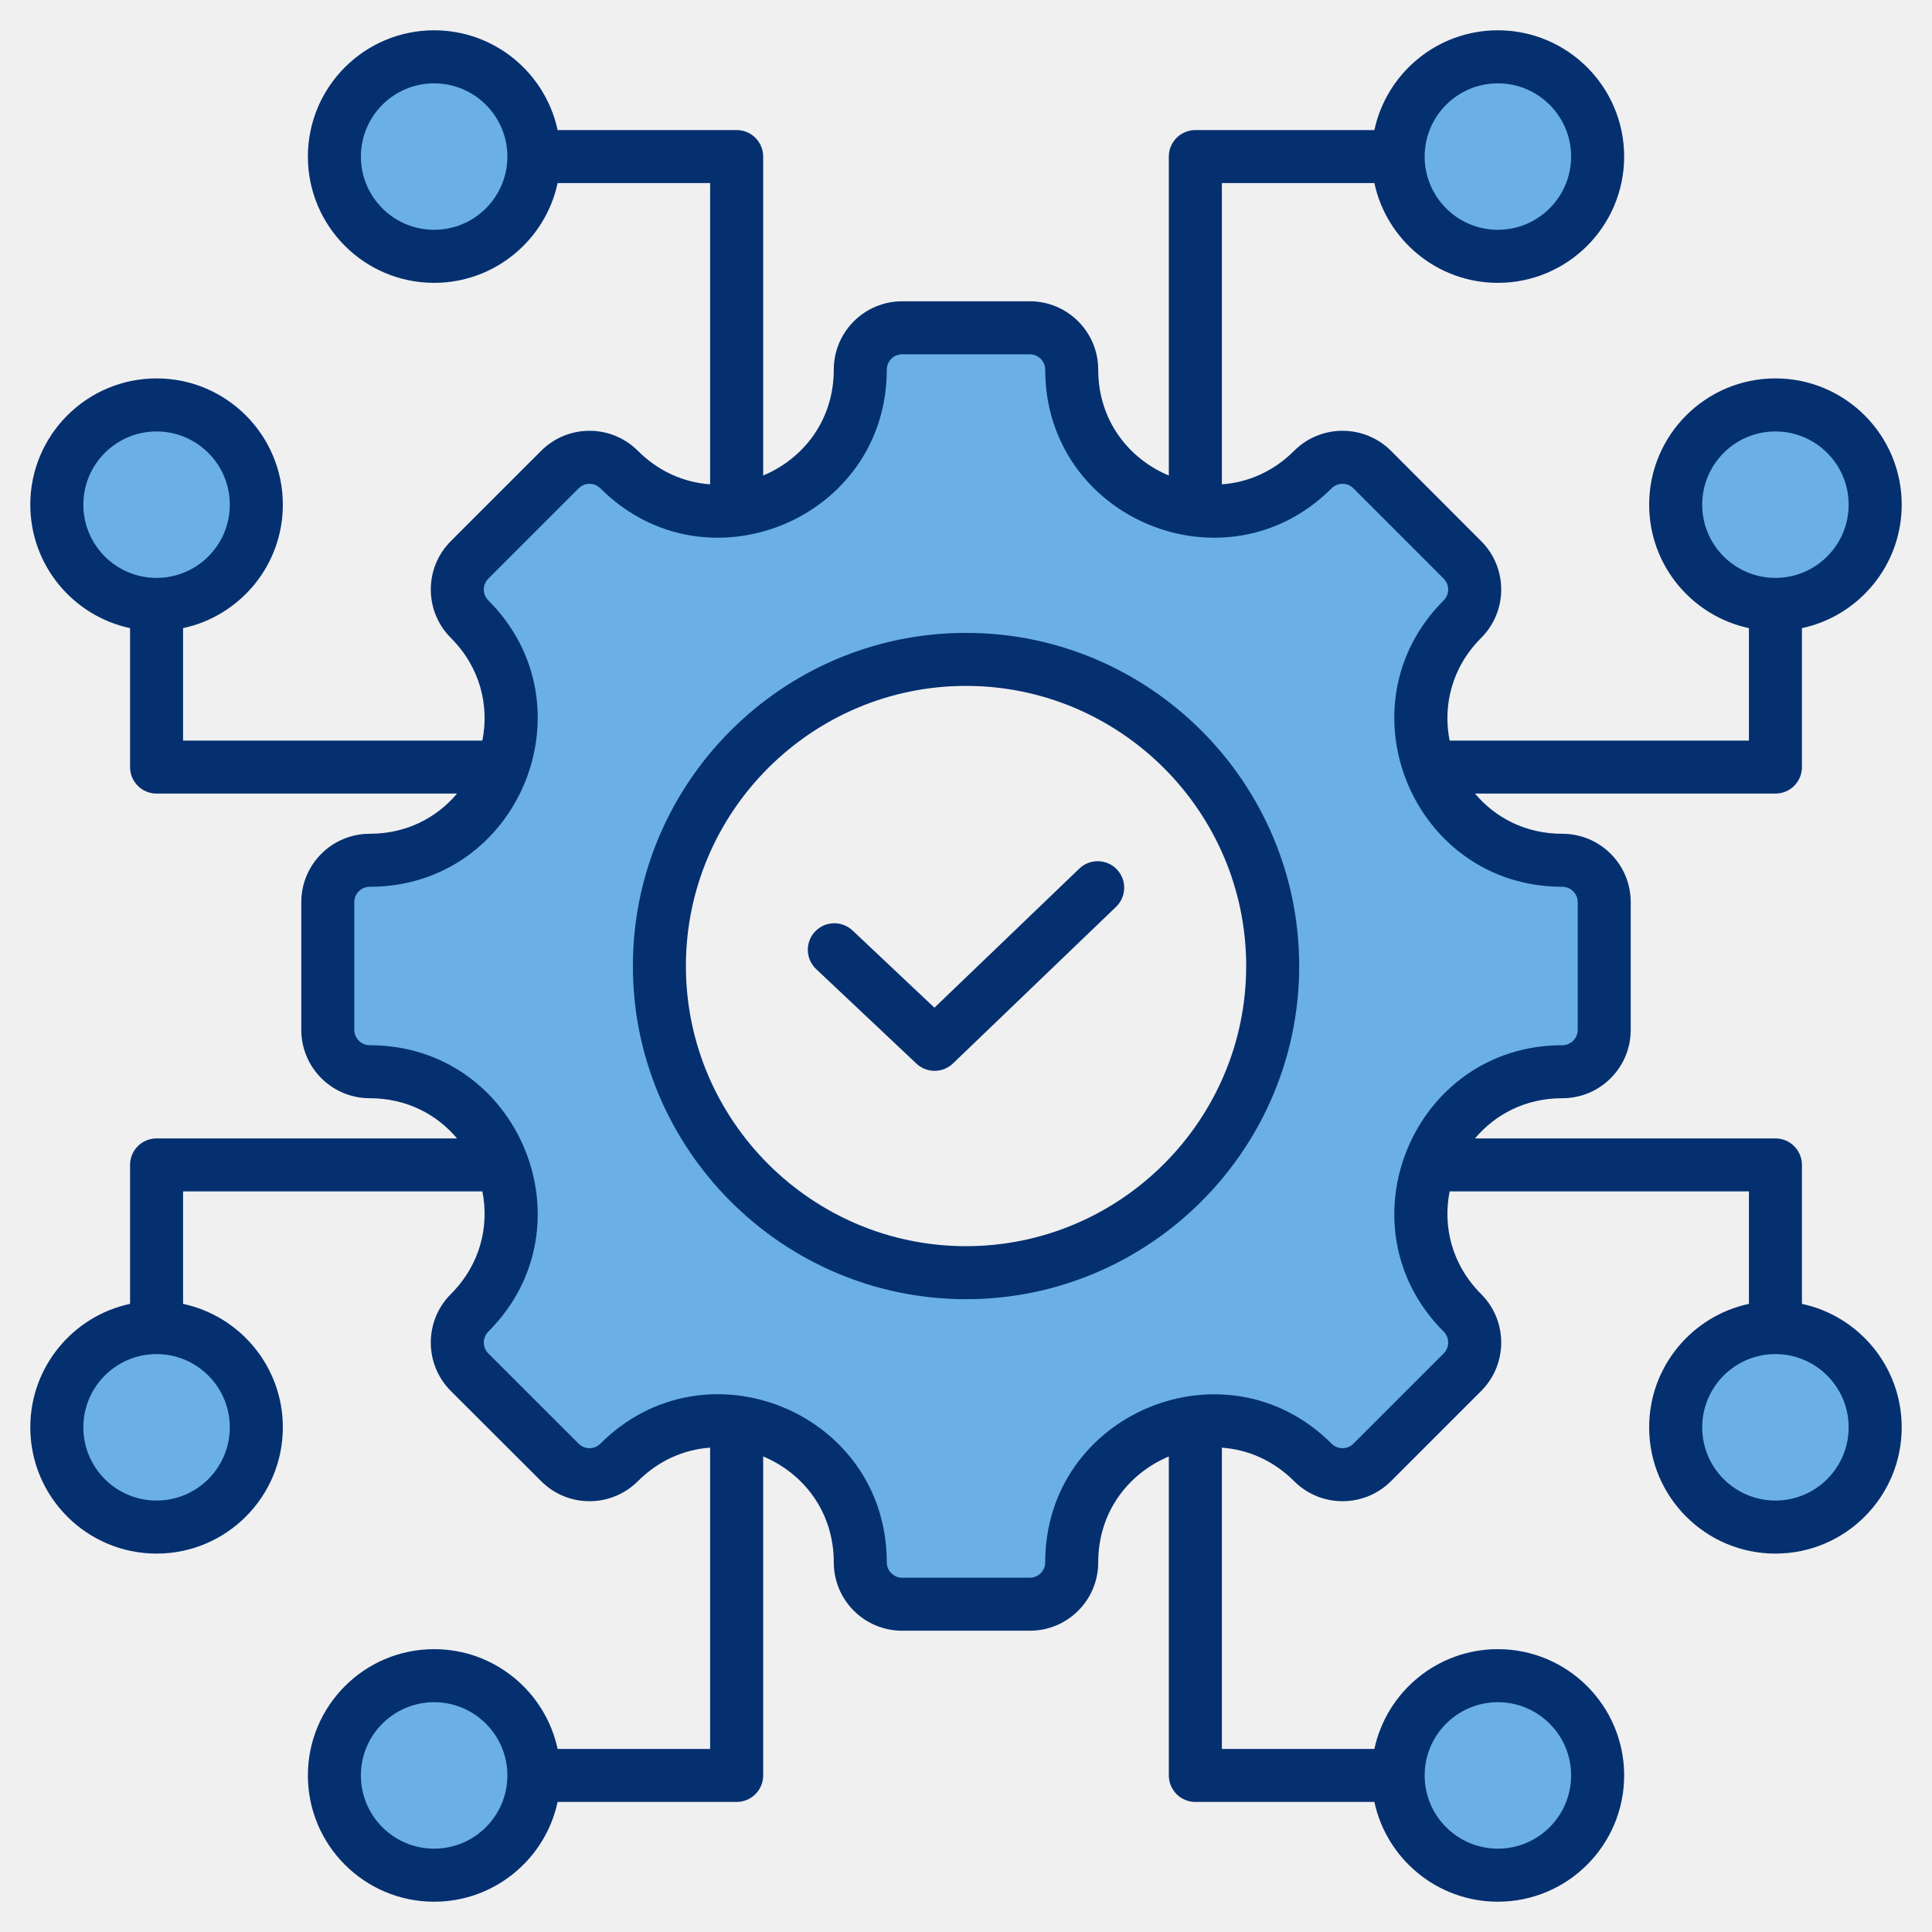
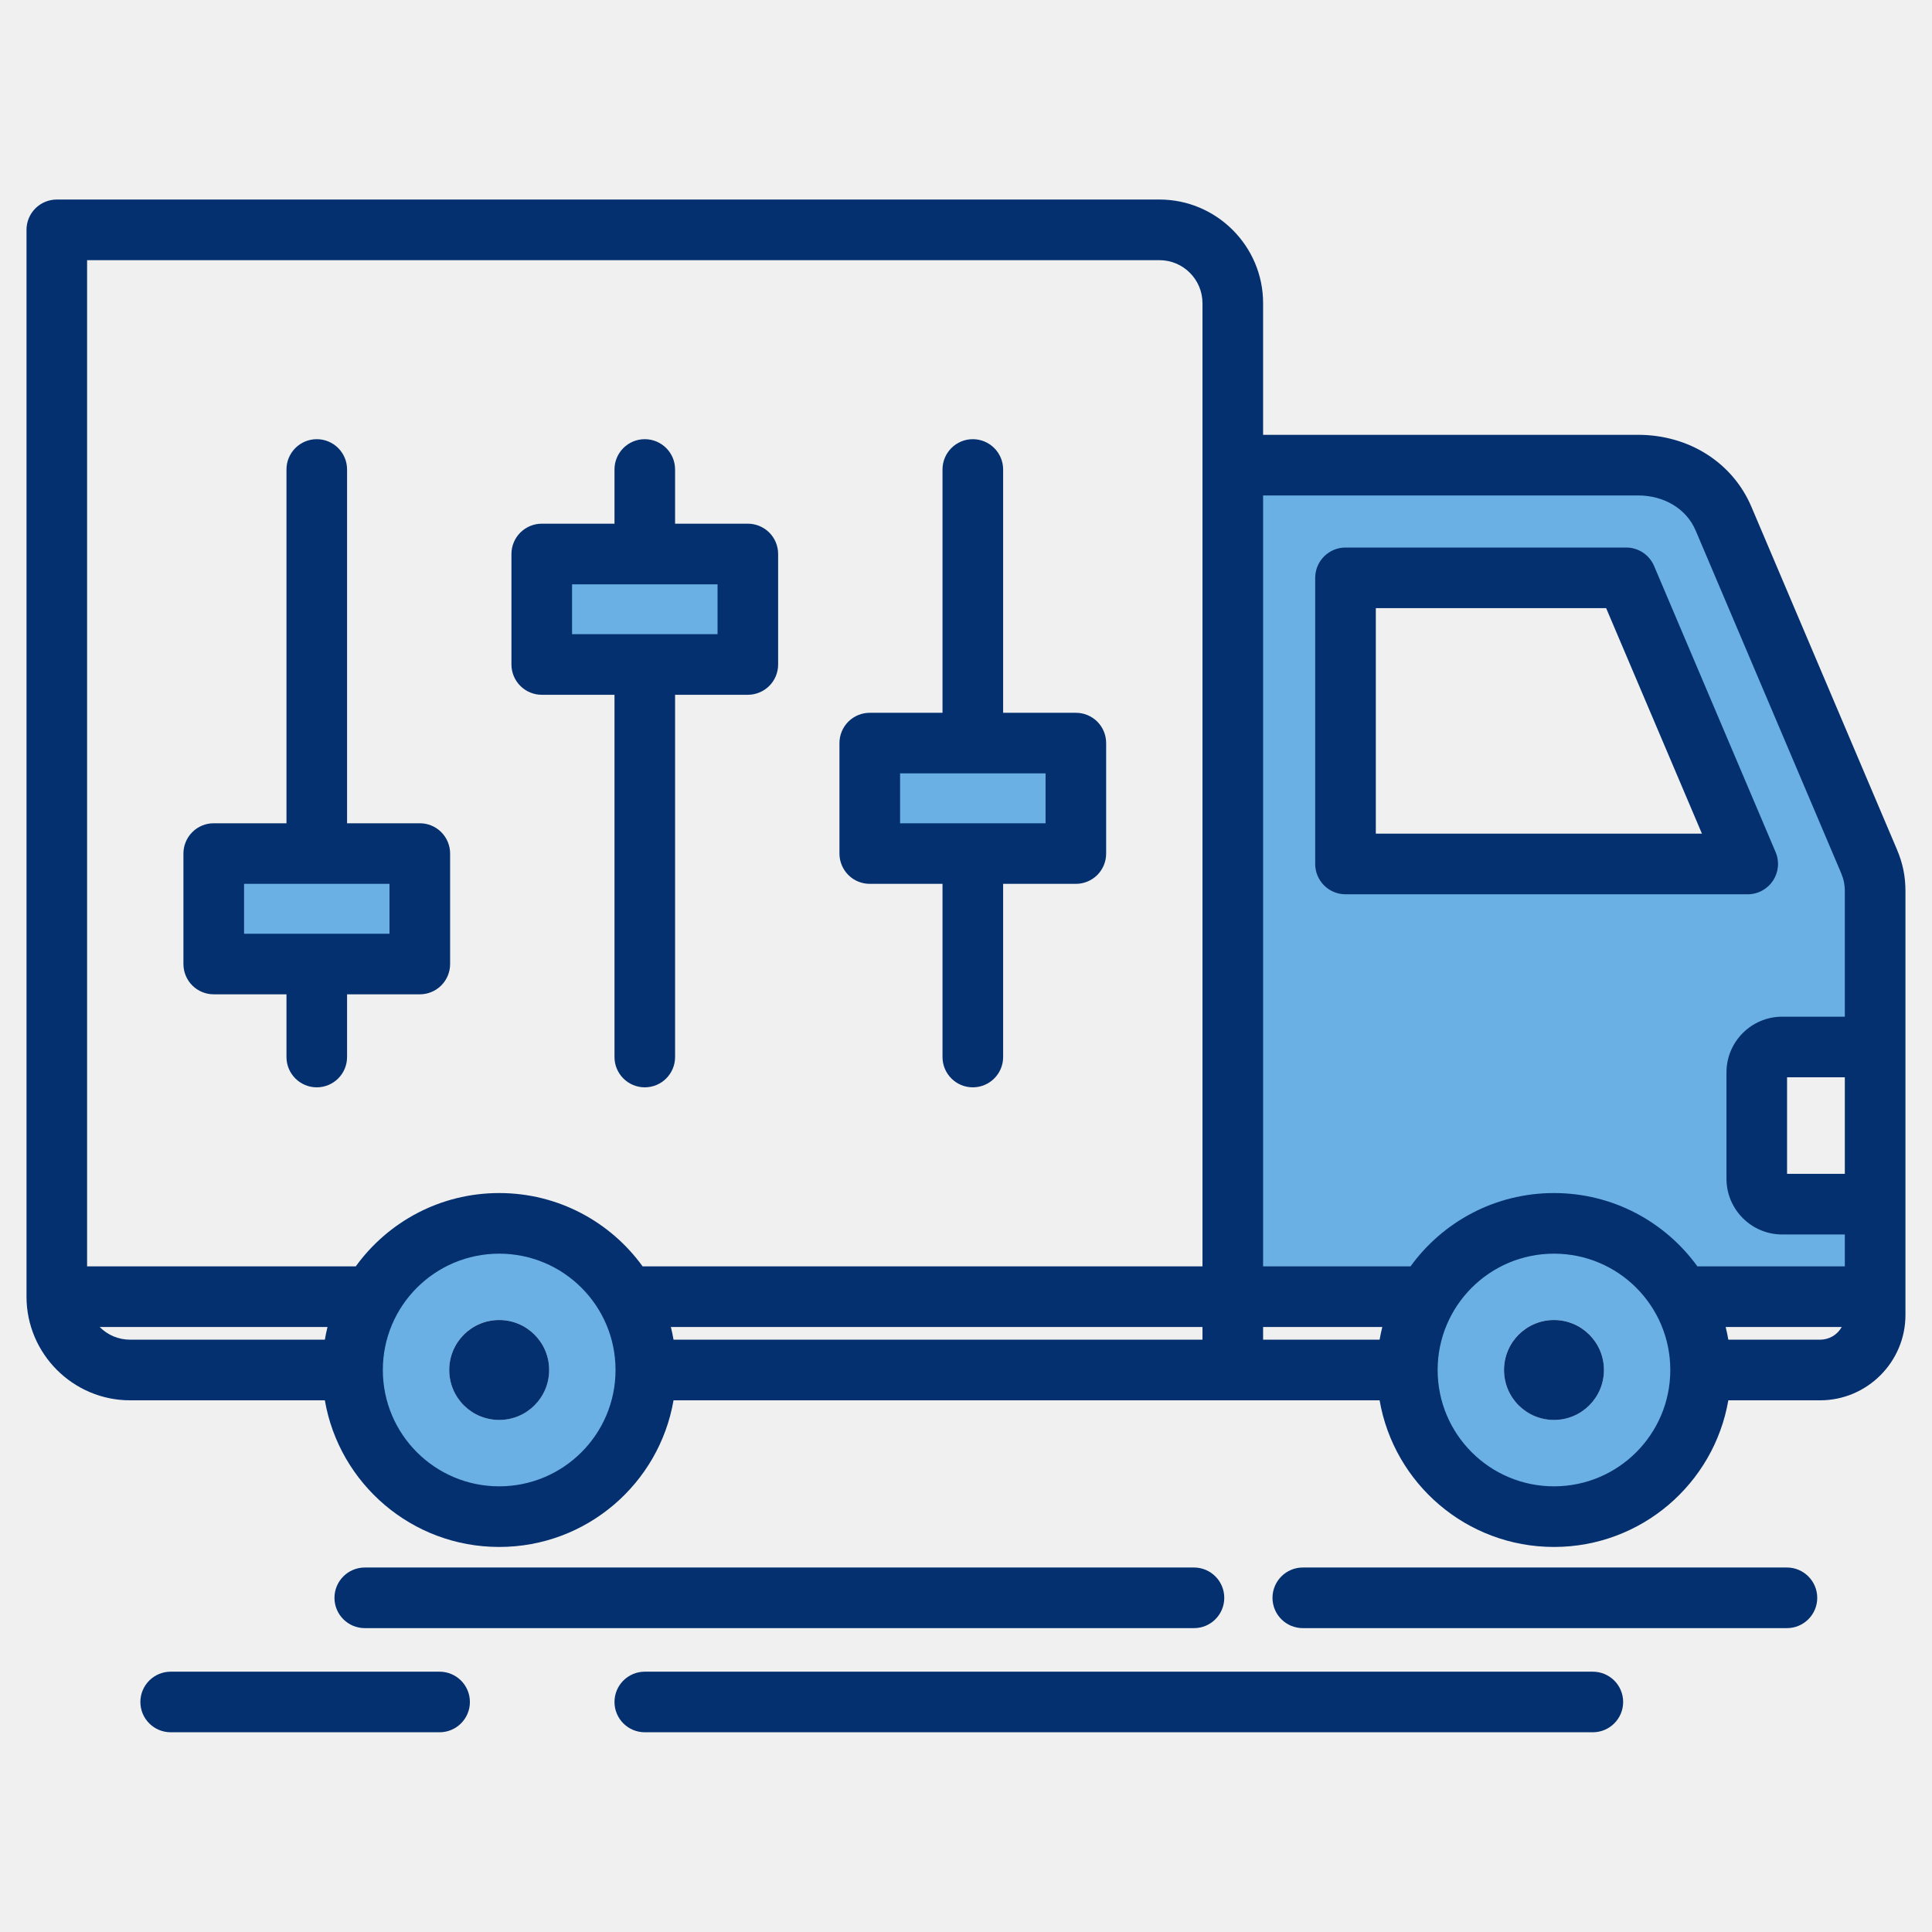
<svg xmlns="http://www.w3.org/2000/svg" width="50" height="50" viewBox="0 0 50 50" fill="none">
-   <g clip-path="url(#clip0_1111_417)">
-     <path d="M11.236 6.634C12.661 6.634 13.817 5.478 13.817 4.052C13.817 2.626 12.661 1.471 11.236 1.471C9.81 1.471 8.654 2.626 8.654 4.052C8.654 5.478 9.81 6.634 11.236 6.634Z" fill="#6AB0E5" />
-     <path d="M11.236 48.53C12.661 48.53 13.817 47.374 13.817 45.948C13.817 44.523 12.661 43.367 11.236 43.367C9.81 43.367 8.654 44.523 8.654 45.948C8.654 47.374 9.81 48.53 11.236 48.53Z" fill="#6AB0E5" />
-     <path d="M38.765 6.634C40.191 6.634 41.346 5.478 41.346 4.052C41.346 2.626 40.191 1.471 38.765 1.471C37.339 1.471 36.183 2.626 36.183 4.052C36.183 5.478 37.339 6.634 38.765 6.634Z" fill="#6AB0E5" />
-     <path d="M38.765 48.53C40.191 48.53 41.346 47.374 41.346 45.948C41.346 44.523 40.191 43.367 38.765 43.367C37.339 43.367 36.183 44.523 36.183 45.948C36.183 47.374 37.339 48.53 38.765 48.53Z" fill="#6AB0E5" />
-     <path fill-rule="evenodd" clip-rule="evenodd" d="M43.367 13.061C43.367 11.636 44.523 10.48 45.948 10.48C47.373 10.48 48.529 11.636 48.529 13.061C48.529 14.486 47.373 15.643 45.948 15.643C44.523 15.643 43.367 14.486 43.367 13.061ZM1.471 13.061C1.471 11.636 2.627 10.48 4.052 10.48C5.477 10.48 6.634 11.636 6.634 13.061C6.634 14.486 5.477 15.643 4.052 15.643C2.627 15.643 1.471 14.486 1.471 13.061ZM43.367 36.939C43.367 35.514 44.523 34.358 45.948 34.358C47.373 34.358 48.529 35.514 48.529 36.939C48.529 38.364 47.373 39.521 45.948 39.521C44.523 39.521 43.367 38.364 43.367 36.939ZM1.471 36.939C1.471 35.514 2.627 34.358 4.052 34.358C5.477 34.358 6.634 35.514 6.634 36.939C6.634 38.364 5.477 39.521 4.052 39.521C2.627 39.521 1.471 38.364 1.471 36.939ZM40.432 27.736C37.18 27.736 35.547 31.677 37.848 33.977C38.271 34.401 38.271 35.089 37.848 35.513L35.512 37.848C35.089 38.271 34.4 38.271 33.977 37.848C31.677 35.548 27.736 37.181 27.736 40.433C27.736 40.575 27.708 40.716 27.654 40.848C27.599 40.98 27.52 41.099 27.419 41.2C27.318 41.301 27.198 41.38 27.067 41.435C26.935 41.489 26.794 41.517 26.651 41.517H23.349C23.206 41.517 23.065 41.489 22.933 41.435C22.802 41.38 22.682 41.301 22.581 41.2C22.481 41.099 22.401 40.98 22.346 40.848C22.292 40.716 22.264 40.575 22.264 40.433C22.264 37.177 18.325 35.546 16.023 37.848C15.6 38.271 14.913 38.271 14.49 37.848L12.153 35.513C11.729 35.089 11.729 34.401 12.153 33.977C14.453 31.677 12.822 27.736 9.568 27.736C8.969 27.736 8.483 27.25 8.483 26.652V23.349C8.483 22.75 8.969 22.264 9.568 22.264C12.822 22.264 14.453 18.323 12.153 16.023C11.729 15.6 11.729 14.913 12.153 14.49L14.49 12.153C14.913 11.729 15.6 11.729 16.023 12.153C18.323 14.453 22.264 12.822 22.264 9.568C22.264 8.969 22.75 8.483 23.349 8.483H26.651C27.25 8.483 27.736 8.969 27.736 9.568C27.736 12.822 31.677 14.453 33.977 12.153C34.4 11.729 35.089 11.729 35.512 12.153L37.848 14.49C38.271 14.913 38.271 15.6 37.848 16.023C35.547 18.323 37.18 22.264 40.432 22.264C40.575 22.264 40.716 22.292 40.848 22.346C40.979 22.401 41.099 22.481 41.2 22.581C41.3 22.682 41.38 22.802 41.435 22.934C41.489 23.065 41.517 23.206 41.517 23.349V26.652C41.517 26.794 41.489 26.935 41.435 27.067C41.38 27.198 41.3 27.318 41.2 27.419C41.099 27.52 40.979 27.6 40.848 27.654C40.716 27.709 40.575 27.736 40.432 27.736ZM25.001 32.937C29.371 32.937 32.937 29.371 32.937 25.001C32.937 20.629 29.371 17.065 25.001 17.065C20.629 17.065 17.065 20.629 17.065 25.001C17.065 29.371 20.629 32.937 25.001 32.937Z" fill="#6AB0E5" />
-     <path fill-rule="evenodd" clip-rule="evenodd" d="M3.366 16.256C1.891 15.941 0.784 14.629 0.784 13.061C0.784 11.258 2.249 9.793 4.052 9.793C5.856 9.793 7.32 11.258 7.32 13.061C7.32 14.629 6.213 15.941 4.738 16.256V19.166H12.484C12.663 18.264 12.433 17.274 11.667 16.508C10.976 15.817 10.976 14.696 11.667 14.005L14.005 11.667C14.696 10.976 15.817 10.976 16.508 11.667C17.055 12.214 17.717 12.488 18.378 12.534V4.738H14.431C14.115 6.213 12.803 7.32 11.235 7.32C9.432 7.32 7.968 5.856 7.968 4.052C7.968 2.249 9.432 0.784 11.235 0.784C12.803 0.784 14.115 1.891 14.431 3.366H19.065C19.247 3.366 19.421 3.438 19.55 3.567C19.679 3.696 19.751 3.87 19.751 4.052V12.306C20.781 11.877 21.578 10.886 21.578 9.568C21.578 8.59 22.371 7.797 23.349 7.797H26.651C27.629 7.797 28.422 8.59 28.422 9.568C28.422 10.886 29.219 11.877 30.249 12.306V4.052C30.249 3.87 30.322 3.696 30.45 3.567C30.579 3.438 30.753 3.366 30.936 3.366H35.569C35.885 1.891 37.197 0.784 38.765 0.784C40.568 0.784 42.033 2.249 42.033 4.052C42.033 5.856 40.568 7.32 38.765 7.32C37.197 7.32 35.885 6.213 35.569 4.738H31.622V12.534C32.283 12.488 32.945 12.214 33.492 11.667C34.183 10.976 35.307 10.976 35.998 11.667L38.333 14.005C39.024 14.696 39.024 15.817 38.333 16.508C37.567 17.274 37.338 18.264 37.516 19.166H45.262V16.256C43.787 15.941 42.68 14.629 42.68 13.061C42.68 11.258 44.145 9.793 45.948 9.793C47.752 9.793 49.216 11.258 49.216 13.061C49.216 14.629 48.109 15.941 46.634 16.256V19.852C46.634 20.034 46.562 20.209 46.433 20.337C46.305 20.466 46.13 20.538 45.948 20.538H38.173C38.696 21.16 39.478 21.578 40.432 21.578C41.413 21.578 42.203 22.371 42.203 23.349V26.651C42.203 27.629 41.413 28.422 40.432 28.422C39.478 28.422 38.696 28.84 38.173 29.462H45.948C46.13 29.462 46.305 29.534 46.433 29.663C46.562 29.792 46.634 29.966 46.634 30.148V33.744C48.109 34.059 49.216 35.371 49.216 36.939C49.216 38.743 47.752 40.207 45.948 40.207C44.145 40.207 42.68 38.743 42.68 36.939C42.68 35.371 43.787 34.059 45.262 33.744V30.834H37.516C37.338 31.736 37.567 32.726 38.333 33.492C39.024 34.183 39.024 35.307 38.333 35.998L35.998 38.333C35.307 39.024 34.183 39.024 33.492 38.333C32.945 37.786 32.283 37.513 31.622 37.466V45.262H35.569C35.885 43.787 37.197 42.68 38.765 42.68C40.568 42.68 42.033 44.145 42.033 45.948C42.033 47.752 40.568 49.216 38.765 49.216C37.197 49.216 35.885 48.109 35.569 46.634H30.936C30.753 46.634 30.579 46.562 30.45 46.433C30.322 46.305 30.249 46.13 30.249 45.948V37.694C29.219 38.124 28.422 39.115 28.422 40.432C28.422 41.413 27.629 42.203 26.651 42.203H23.349C22.371 42.203 21.578 41.413 21.578 40.432C21.578 39.113 20.781 38.122 19.751 37.693V45.948C19.751 46.13 19.679 46.305 19.55 46.433C19.421 46.562 19.247 46.634 19.065 46.634H14.431C14.115 48.109 12.803 49.216 11.235 49.216C9.432 49.216 7.968 47.752 7.968 45.948C7.968 44.145 9.432 42.68 11.235 42.68C12.803 42.68 14.115 43.787 14.431 45.262H18.378V37.465C17.717 37.512 17.056 37.786 16.508 38.333C15.817 39.024 14.696 39.024 14.005 38.333L11.667 35.998C10.976 35.307 10.976 34.183 11.667 33.492C12.433 32.726 12.663 31.736 12.484 30.834H4.738V33.744C6.213 34.059 7.32 35.371 7.32 36.939C7.32 38.743 5.856 40.207 4.052 40.207C2.249 40.207 0.784 38.743 0.784 36.939C0.784 35.371 1.891 34.059 3.366 33.744V30.148C3.366 29.966 3.438 29.792 3.567 29.663C3.696 29.534 3.87 29.462 4.052 29.462H11.828C11.305 28.84 10.523 28.422 9.568 28.422C8.59 28.422 7.797 27.629 7.797 26.651V23.349C7.797 22.371 8.59 21.578 9.568 21.578C10.523 21.578 11.305 21.16 11.828 20.538H4.052C3.87 20.538 3.696 20.466 3.567 20.337C3.438 20.209 3.366 20.034 3.366 19.852V16.256ZM36.87 45.948C36.87 46.994 37.719 47.843 38.765 47.843C39.811 47.843 40.66 46.994 40.66 45.948C40.66 44.902 39.811 44.053 38.765 44.053C37.719 44.053 36.87 44.902 36.87 45.948ZM13.131 45.948C13.131 44.902 12.281 44.053 11.235 44.053C10.189 44.053 9.34 44.902 9.34 45.948C9.34 46.994 10.189 47.843 11.235 47.843C12.281 47.843 13.131 46.994 13.131 45.948ZM4.052 35.044C3.006 35.044 2.157 35.893 2.157 36.939C2.157 37.985 3.006 38.834 4.052 38.834C5.098 38.834 5.947 37.985 5.947 36.939C5.947 35.893 5.098 35.044 4.052 35.044ZM44.053 13.061C44.053 14.107 44.902 14.956 45.948 14.956C46.994 14.956 47.843 14.107 47.843 13.061C47.843 12.015 46.994 11.166 45.948 11.166C44.902 11.166 44.053 12.015 44.053 13.061ZM2.157 13.061C2.157 14.107 3.006 14.956 4.052 14.956C5.098 14.956 5.947 14.107 5.947 13.061C5.947 12.015 5.098 11.166 4.052 11.166C3.006 11.166 2.157 12.015 2.157 13.061ZM44.053 36.939C44.053 37.985 44.902 38.834 45.948 38.834C46.994 38.834 47.843 37.985 47.843 36.939C47.843 35.893 46.994 35.044 45.948 35.044C44.902 35.044 44.053 35.893 44.053 36.939ZM40.432 27.05C40.485 27.05 40.537 27.04 40.585 27.02C40.633 27 40.677 26.97 40.714 26.933C40.751 26.896 40.781 26.852 40.801 26.804C40.821 26.756 40.831 26.704 40.831 26.651V23.349C40.831 23.296 40.821 23.245 40.801 23.196C40.781 23.148 40.751 23.104 40.714 23.067C40.677 23.03 40.633 23 40.585 22.98C40.537 22.96 40.485 22.95 40.432 22.95C36.57 22.95 34.63 18.27 37.362 15.538C37.437 15.463 37.479 15.362 37.479 15.257C37.479 15.151 37.437 15.05 37.362 14.975L35.027 12.638C34.952 12.563 34.851 12.521 34.745 12.521C34.639 12.521 34.537 12.563 34.462 12.638C31.73 15.37 27.05 13.433 27.05 9.568C27.05 9.462 27.008 9.361 26.933 9.286C26.858 9.211 26.757 9.169 26.651 9.169H23.349C23.243 9.169 23.142 9.211 23.067 9.286C22.992 9.361 22.95 9.462 22.95 9.568C22.95 13.433 18.27 15.37 15.538 12.638C15.463 12.563 15.362 12.521 15.257 12.521C15.151 12.521 15.05 12.563 14.975 12.638L12.638 14.975C12.563 15.05 12.521 15.151 12.521 15.257C12.521 15.362 12.563 15.463 12.638 15.538C15.37 18.27 13.433 22.95 9.568 22.95C9.462 22.95 9.361 22.992 9.286 23.067C9.211 23.142 9.169 23.243 9.169 23.349V26.651C9.169 26.757 9.211 26.858 9.286 26.933C9.361 27.008 9.462 27.05 9.568 27.05C13.433 27.05 15.37 31.73 12.638 34.462C12.563 34.537 12.521 34.639 12.521 34.745C12.521 34.851 12.563 34.952 12.638 35.027L14.975 37.362C15.05 37.437 15.151 37.479 15.257 37.479C15.362 37.479 15.463 37.437 15.538 37.362C18.272 34.628 22.95 36.565 22.95 40.432C22.95 40.485 22.96 40.537 22.98 40.585C23 40.633 23.03 40.677 23.067 40.714C23.104 40.751 23.148 40.781 23.196 40.801C23.245 40.821 23.296 40.831 23.349 40.831H26.651C26.704 40.831 26.756 40.821 26.804 40.801C26.852 40.781 26.896 40.751 26.933 40.714C26.97 40.677 27 40.633 27.02 40.585C27.04 40.537 27.05 40.485 27.05 40.432C27.05 36.57 31.73 34.63 34.462 37.362C34.537 37.437 34.639 37.479 34.745 37.479C34.851 37.479 34.952 37.437 35.027 37.362L37.362 35.027C37.437 34.952 37.479 34.851 37.479 34.745C37.479 34.639 37.437 34.537 37.362 34.462C34.63 31.73 36.57 27.05 40.432 27.05ZM25.001 33.623C20.251 33.623 16.379 29.749 16.379 25.001C16.379 20.251 20.251 16.379 25.001 16.379C29.749 16.379 33.623 20.251 33.623 25.001C33.623 29.749 29.749 33.623 25.001 33.623ZM25.001 32.251C28.993 32.251 32.251 28.993 32.251 25.001C32.251 21.007 28.993 17.751 25.001 17.751C21.007 17.751 17.751 21.007 17.751 25.001C17.751 28.993 21.007 32.251 25.001 32.251ZM27.933 22.479C28.064 22.353 28.24 22.284 28.422 22.288C28.604 22.291 28.777 22.367 28.903 22.498C29.029 22.63 29.098 22.806 29.094 22.988C29.09 23.17 29.015 23.343 28.883 23.469L24.663 27.522C24.536 27.643 24.367 27.712 24.191 27.713C24.014 27.714 23.845 27.647 23.717 27.526L21.121 25.079C20.989 24.954 20.912 24.782 20.906 24.6C20.901 24.418 20.968 24.241 21.093 24.109C21.218 23.977 21.39 23.899 21.572 23.894C21.754 23.889 21.93 23.956 22.063 24.08L24.183 26.079L27.933 22.479ZM11.235 2.157C10.189 2.157 9.34 3.006 9.34 4.052C9.34 5.098 10.189 5.947 11.235 5.947C12.281 5.947 13.131 5.098 13.131 4.052C13.131 3.006 12.281 2.157 11.235 2.157ZM38.765 2.157C37.719 2.157 36.87 3.006 36.87 4.052C36.87 5.098 37.719 5.947 38.765 5.947C39.811 5.947 40.66 5.098 40.66 4.052C40.66 3.006 39.811 2.157 38.765 2.157Z" fill="#043070" />
-   </g>
-   <defs>
-     <clipPath id="clip0_1111_417">
-       <rect width="50" height="50" fill="white" />
-     </clipPath>
-   </defs>
+   <path fill-rule="evenodd" clip-rule="evenodd" d="M32.081 35.457H31.904V26.63L31.904 12.529C31.905 12.399 31.956 12.275 32.048 12.183C32.14 12.091 32.265 12.039 32.395 12.039H42.39C43.39 12.039 44.242 12.572 44.604 13.423L48.368 22.285C48.479 22.547 48.529 22.788 48.529 23.069V27.138H46.121C45.759 27.138 45.465 27.433 45.465 27.794V30.55C45.465 30.911 45.759 31.206 46.121 31.206H48.529V34.033C48.529 34.355 48.421 34.652 48.24 34.89V33.25H43.304C42.616 32.288 41.489 31.662 40.217 31.662C38.944 31.662 37.817 32.288 37.129 33.25H32.081V35.457ZM44.825 21.406L42.264 15.374C42.154 15.115 41.913 14.956 41.632 14.956H35.507C35.13 14.956 34.821 15.264 34.821 15.642V21.675C34.821 22.052 35.13 22.361 35.507 22.361H44.194C44.431 22.361 44.635 22.251 44.766 22.053C44.897 21.855 44.918 21.625 44.825 21.406Z" fill="#6AB0E5" />
+   <path fill-rule="evenodd" clip-rule="evenodd" d="M40.216 31.659C42.312 31.659 44.011 33.358 44.011 35.454C44.011 37.55 42.312 39.249 40.216 39.249C38.12 39.249 36.421 37.55 36.421 35.454C36.421 33.358 38.12 31.659 40.216 31.659ZM40.216 34.161C39.502 34.161 38.923 34.739 38.923 35.454C38.923 36.168 39.502 36.747 40.216 36.747C40.931 36.747 41.51 36.169 41.51 35.454C41.51 34.739 40.931 34.161 40.216 34.161ZM12.919 31.659C15.015 31.659 16.714 33.358 16.714 35.454C16.714 37.55 15.015 39.249 12.919 39.249C10.823 39.249 9.124 37.55 9.124 35.454C9.124 33.358 10.823 31.659 12.919 31.659ZM12.919 34.161C12.204 34.161 11.626 34.739 11.626 35.454C11.626 36.168 12.204 36.747 12.919 36.747C13.633 36.747 14.212 36.169 14.212 35.454C14.212 34.739 13.633 34.161 12.919 34.161ZM10.864 22.399C10.864 22.317 10.832 22.238 10.774 22.179C10.715 22.121 10.636 22.088 10.554 22.088H5.842C5.801 22.088 5.761 22.096 5.723 22.112C5.685 22.128 5.651 22.15 5.622 22.179C5.593 22.208 5.57 22.242 5.555 22.28C5.539 22.318 5.531 22.358 5.531 22.399V24.637C5.531 24.678 5.539 24.718 5.555 24.756C5.57 24.794 5.593 24.828 5.622 24.857C5.651 24.885 5.685 24.908 5.723 24.924C5.761 24.939 5.801 24.947 5.842 24.947H10.554C10.636 24.947 10.715 24.915 10.774 24.857C10.832 24.798 10.864 24.719 10.864 24.637V22.399ZM19.354 14.646C19.354 14.606 19.346 14.565 19.33 14.528C19.314 14.49 19.292 14.456 19.263 14.427C19.234 14.398 19.2 14.375 19.162 14.36C19.124 14.344 19.084 14.336 19.043 14.336H14.331C14.249 14.336 14.17 14.369 14.111 14.427C14.053 14.485 14.021 14.564 14.021 14.646V16.885C14.02 16.925 14.028 16.966 14.044 17.003C14.06 17.041 14.082 17.075 14.111 17.104C14.14 17.133 14.174 17.156 14.212 17.172C14.25 17.187 14.29 17.195 14.331 17.195H19.043C19.084 17.195 19.124 17.187 19.162 17.171C19.2 17.156 19.234 17.133 19.263 17.104C19.292 17.075 19.314 17.041 19.33 17.003C19.346 16.966 19.354 16.925 19.354 16.885V14.646ZM27.843 19.54C27.843 19.457 27.81 19.378 27.752 19.32C27.694 19.262 27.615 19.229 27.532 19.229H22.82C22.779 19.229 22.739 19.237 22.701 19.253C22.664 19.268 22.629 19.291 22.601 19.32C22.572 19.349 22.549 19.383 22.533 19.421C22.518 19.459 22.51 19.499 22.51 19.54V21.778C22.51 21.86 22.542 21.939 22.601 21.997C22.659 22.056 22.738 22.088 22.82 22.088H27.532C27.615 22.088 27.694 22.056 27.752 21.997C27.81 21.939 27.843 21.86 27.843 21.778V19.54Z" fill="#6AB0E5" />
+   <path fill-rule="evenodd" clip-rule="evenodd" d="M0.686 21.137L0.686 5.948C0.686 5.74 0.768 5.541 0.915 5.394C1.062 5.247 1.262 5.164 1.47 5.164H30.007C31.484 5.164 32.689 6.369 32.689 7.846V11.253H42.39C43.721 11.253 44.845 11.982 45.326 13.115L49.09 21.978C49.245 22.342 49.313 22.677 49.313 23.068V34.032C49.313 35.248 48.321 36.24 47.105 36.24H44.729C44.357 38.395 42.478 40.035 40.217 40.035C37.955 40.035 36.076 38.395 35.704 36.24H17.431C17.06 38.395 15.181 40.035 12.919 40.035C10.657 40.035 8.778 38.395 8.407 36.24H3.367C1.89 36.24 0.686 35.035 0.686 33.558V21.137ZM30.007 6.733H2.254L2.254 21.137V32.774H9.207C10.039 31.624 11.391 30.876 12.919 30.876C14.447 30.876 15.8 31.624 16.631 32.774H31.12V7.846C31.12 7.233 30.62 6.733 30.007 6.733ZM47.744 26.312V23.068C47.744 22.897 47.714 22.75 47.646 22.59L43.883 13.729C43.641 13.16 43.059 12.822 42.39 12.822H32.689V32.774H36.504C37.336 31.624 38.689 30.876 40.217 30.876C41.744 30.876 43.097 31.624 43.929 32.774H47.744V31.948H46.121C45.328 31.948 44.681 31.3 44.681 30.507V27.752C44.681 26.959 45.328 26.312 46.121 26.312H47.744ZM47.744 30.379V27.88H46.249V30.379H47.744ZM44.729 34.671H47.105C47.219 34.671 47.331 34.64 47.429 34.583C47.528 34.525 47.608 34.442 47.664 34.342H44.66C44.687 34.451 44.71 34.561 44.729 34.671ZM35.704 34.671C35.723 34.56 35.747 34.45 35.774 34.342H32.689V34.671H35.704ZM17.431 34.671H31.12V34.342H17.362C17.389 34.451 17.412 34.561 17.431 34.671ZM8.407 34.671C8.426 34.56 8.449 34.45 8.476 34.342H2.579C2.682 34.446 2.805 34.529 2.94 34.586C3.076 34.642 3.221 34.671 3.367 34.671H8.407ZM40.217 32.445C38.554 32.445 37.206 33.793 37.206 35.455C37.206 37.118 38.554 38.466 40.217 38.466C41.88 38.466 43.227 37.118 43.227 35.455C43.227 33.792 41.88 32.445 40.217 32.445ZM40.217 34.162C40.931 34.162 41.51 34.741 41.51 35.455C41.51 36.17 40.931 36.748 40.217 36.748C39.502 36.748 38.924 36.17 38.924 35.455C38.924 34.741 39.502 34.162 40.217 34.162ZM12.919 32.445C11.256 32.445 9.908 33.792 9.908 35.455C9.908 37.118 11.256 38.466 12.919 38.466C14.582 38.466 15.93 37.118 15.93 35.455C15.93 33.792 14.582 32.445 12.919 32.445ZM12.919 34.162C13.634 34.162 14.212 34.741 14.212 35.455C14.212 36.17 13.634 36.748 12.919 36.748C12.204 36.748 11.626 36.17 11.626 35.455C11.626 34.741 12.204 34.162 12.919 34.162ZM15.903 17.981H14.021C13.813 17.981 13.613 17.898 13.466 17.751C13.319 17.604 13.236 17.405 13.236 17.197V14.338C13.236 14.13 13.319 13.93 13.466 13.783C13.613 13.636 13.813 13.553 14.021 13.553H15.903V12.15C15.903 11.717 16.254 11.366 16.687 11.366C17.12 11.366 17.471 11.717 17.471 12.15V13.553H19.354C19.562 13.553 19.761 13.636 19.909 13.783C20.056 13.93 20.138 14.13 20.138 14.338V17.197C20.138 17.405 20.056 17.604 19.909 17.751C19.761 17.898 19.562 17.981 19.354 17.981H17.471V27.356C17.471 27.789 17.12 28.14 16.687 28.14C16.254 28.14 15.903 27.789 15.903 27.356V17.981ZM18.57 15.122H14.805V16.412H18.57V15.122ZM7.414 25.733H5.531C5.323 25.733 5.124 25.651 4.977 25.504C4.83 25.357 4.747 25.157 4.747 24.949V22.09C4.747 21.882 4.83 21.682 4.977 21.535C5.124 21.388 5.323 21.306 5.531 21.306H7.414V12.15C7.414 11.717 7.765 11.366 8.198 11.366C8.631 11.366 8.982 11.717 8.982 12.15V21.306H10.865C11.073 21.306 11.272 21.388 11.419 21.535C11.566 21.682 11.649 21.882 11.649 22.09V24.949C11.649 25.157 11.566 25.357 11.419 25.504C11.272 25.651 11.073 25.733 10.865 25.733H8.982V27.356C8.982 27.789 8.631 28.14 8.198 28.14C7.765 28.14 7.414 27.789 7.414 27.356V25.733ZM10.08 22.874H6.316V24.165H10.08V22.874ZM24.392 22.874H22.51C22.302 22.874 22.102 22.792 21.955 22.645C21.808 22.497 21.725 22.298 21.725 22.09V19.231C21.725 19.023 21.808 18.823 21.955 18.676C22.102 18.529 22.302 18.447 22.51 18.447H24.392V12.15C24.392 11.717 24.744 11.366 25.176 11.366C25.609 11.366 25.961 11.717 25.961 12.15V18.447H27.843C28.051 18.447 28.25 18.529 28.398 18.676C28.545 18.823 28.627 19.023 28.627 19.231V22.09C28.627 22.298 28.545 22.497 28.398 22.645C28.25 22.792 28.051 22.874 27.843 22.874H25.961V27.356C25.961 27.789 25.609 28.14 25.176 28.14C24.744 28.14 24.392 27.789 24.392 27.356V22.874ZM27.059 20.015H23.294V21.306H27.059V20.015ZM45.231 23.144H34.821C34.613 23.144 34.414 23.061 34.267 22.914C34.12 22.767 34.037 22.568 34.037 22.36V14.955C34.037 14.746 34.12 14.547 34.267 14.4C34.414 14.253 34.613 14.17 34.821 14.17H42.086C42.24 14.17 42.391 14.216 42.519 14.3C42.647 14.386 42.748 14.506 42.808 14.648L45.953 22.053C46.004 22.172 46.024 22.302 46.012 22.431C46 22.56 45.956 22.684 45.885 22.792C45.813 22.9 45.716 22.989 45.602 23.05C45.488 23.112 45.361 23.144 45.231 23.144ZM44.046 21.575L41.567 15.739H35.606V21.575H44.046ZM30.9 40.567C31.333 40.567 31.684 40.919 31.684 41.352C31.684 41.785 31.333 42.136 30.9 42.136H9.441C9.008 42.136 8.656 41.785 8.656 41.352C8.656 40.919 9.008 40.567 9.441 40.567H30.9ZM46.245 40.567C46.678 40.567 47.03 40.919 47.03 41.352C47.03 41.785 46.678 42.136 46.245 42.136H33.717C33.284 42.136 32.932 41.785 32.932 41.352C32.932 40.919 33.284 40.567 33.717 40.567H46.245ZM11.376 43.263C11.809 43.263 12.161 43.614 12.161 44.047C12.161 44.48 11.809 44.831 11.376 44.831H4.418C3.985 44.831 3.633 44.48 3.633 44.047C3.633 43.614 3.985 43.263 4.418 43.263H11.376ZM41.222 43.263C41.655 43.263 42.007 43.614 42.007 44.047C42.007 44.48 41.655 44.831 41.222 44.831H16.687C16.254 44.831 15.903 44.48 15.903 44.047C15.903 43.614 16.254 43.263 16.687 43.263H41.222Z" fill="#043070" />
</svg>
